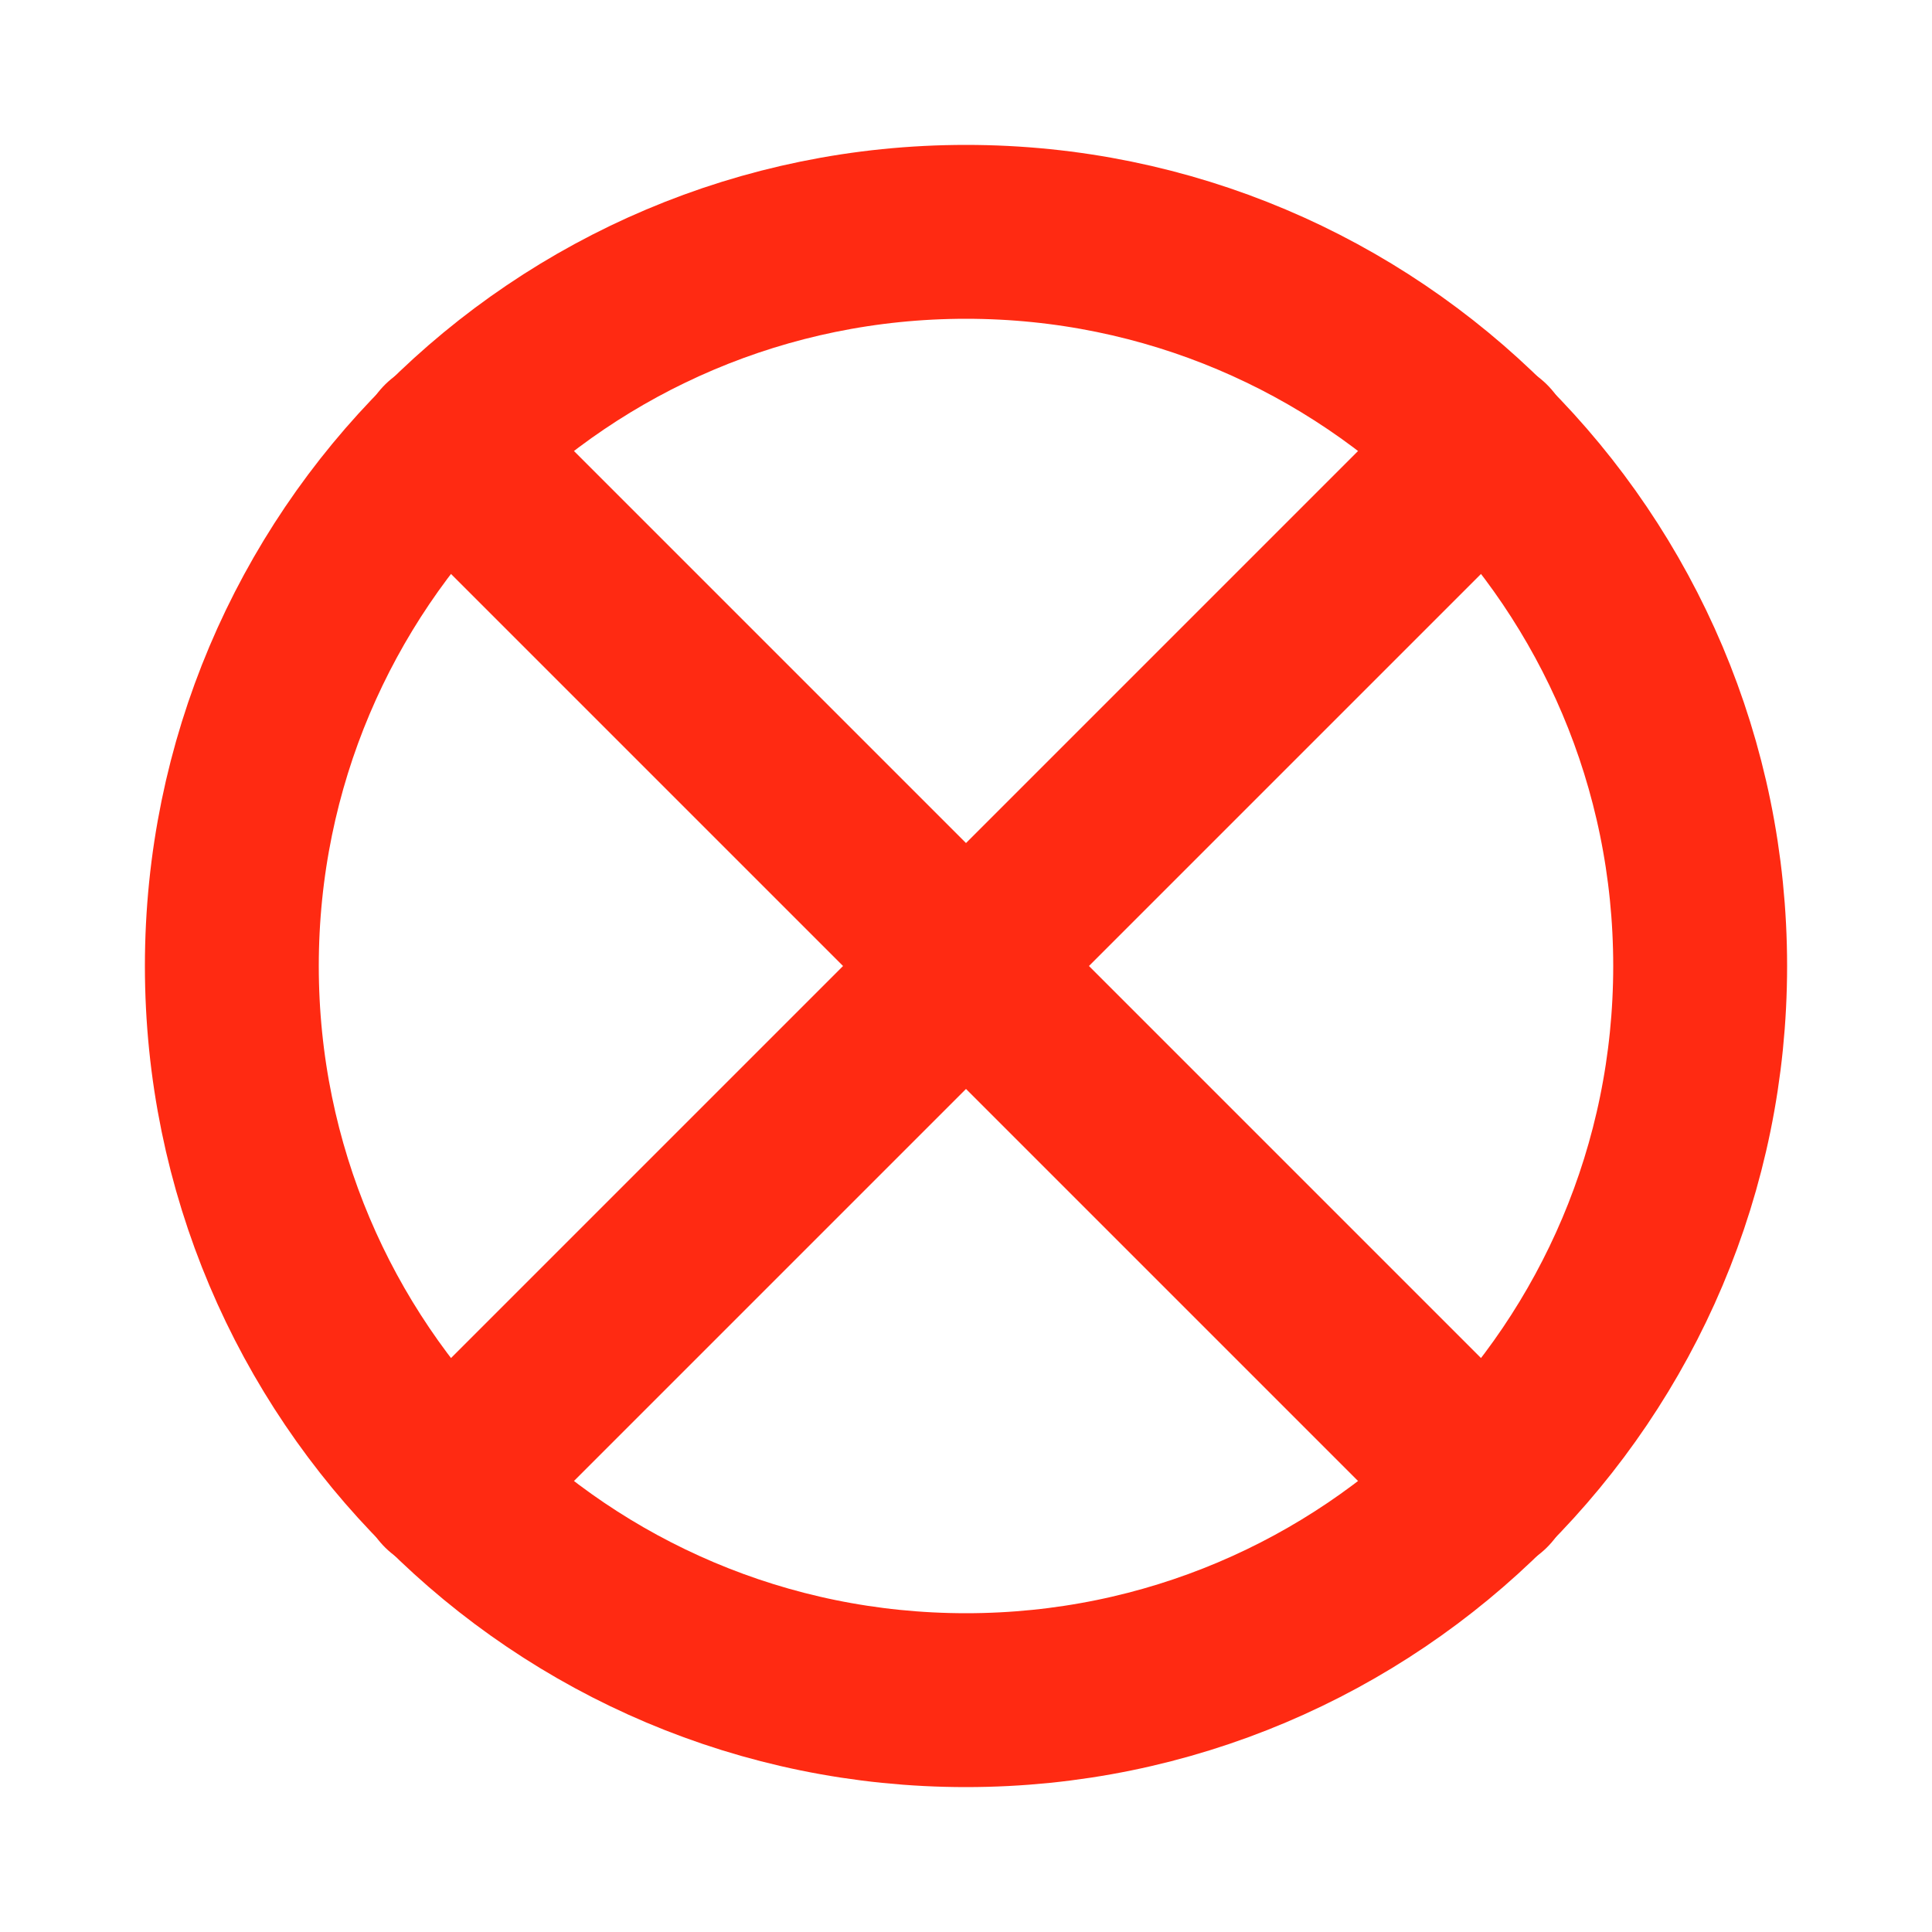
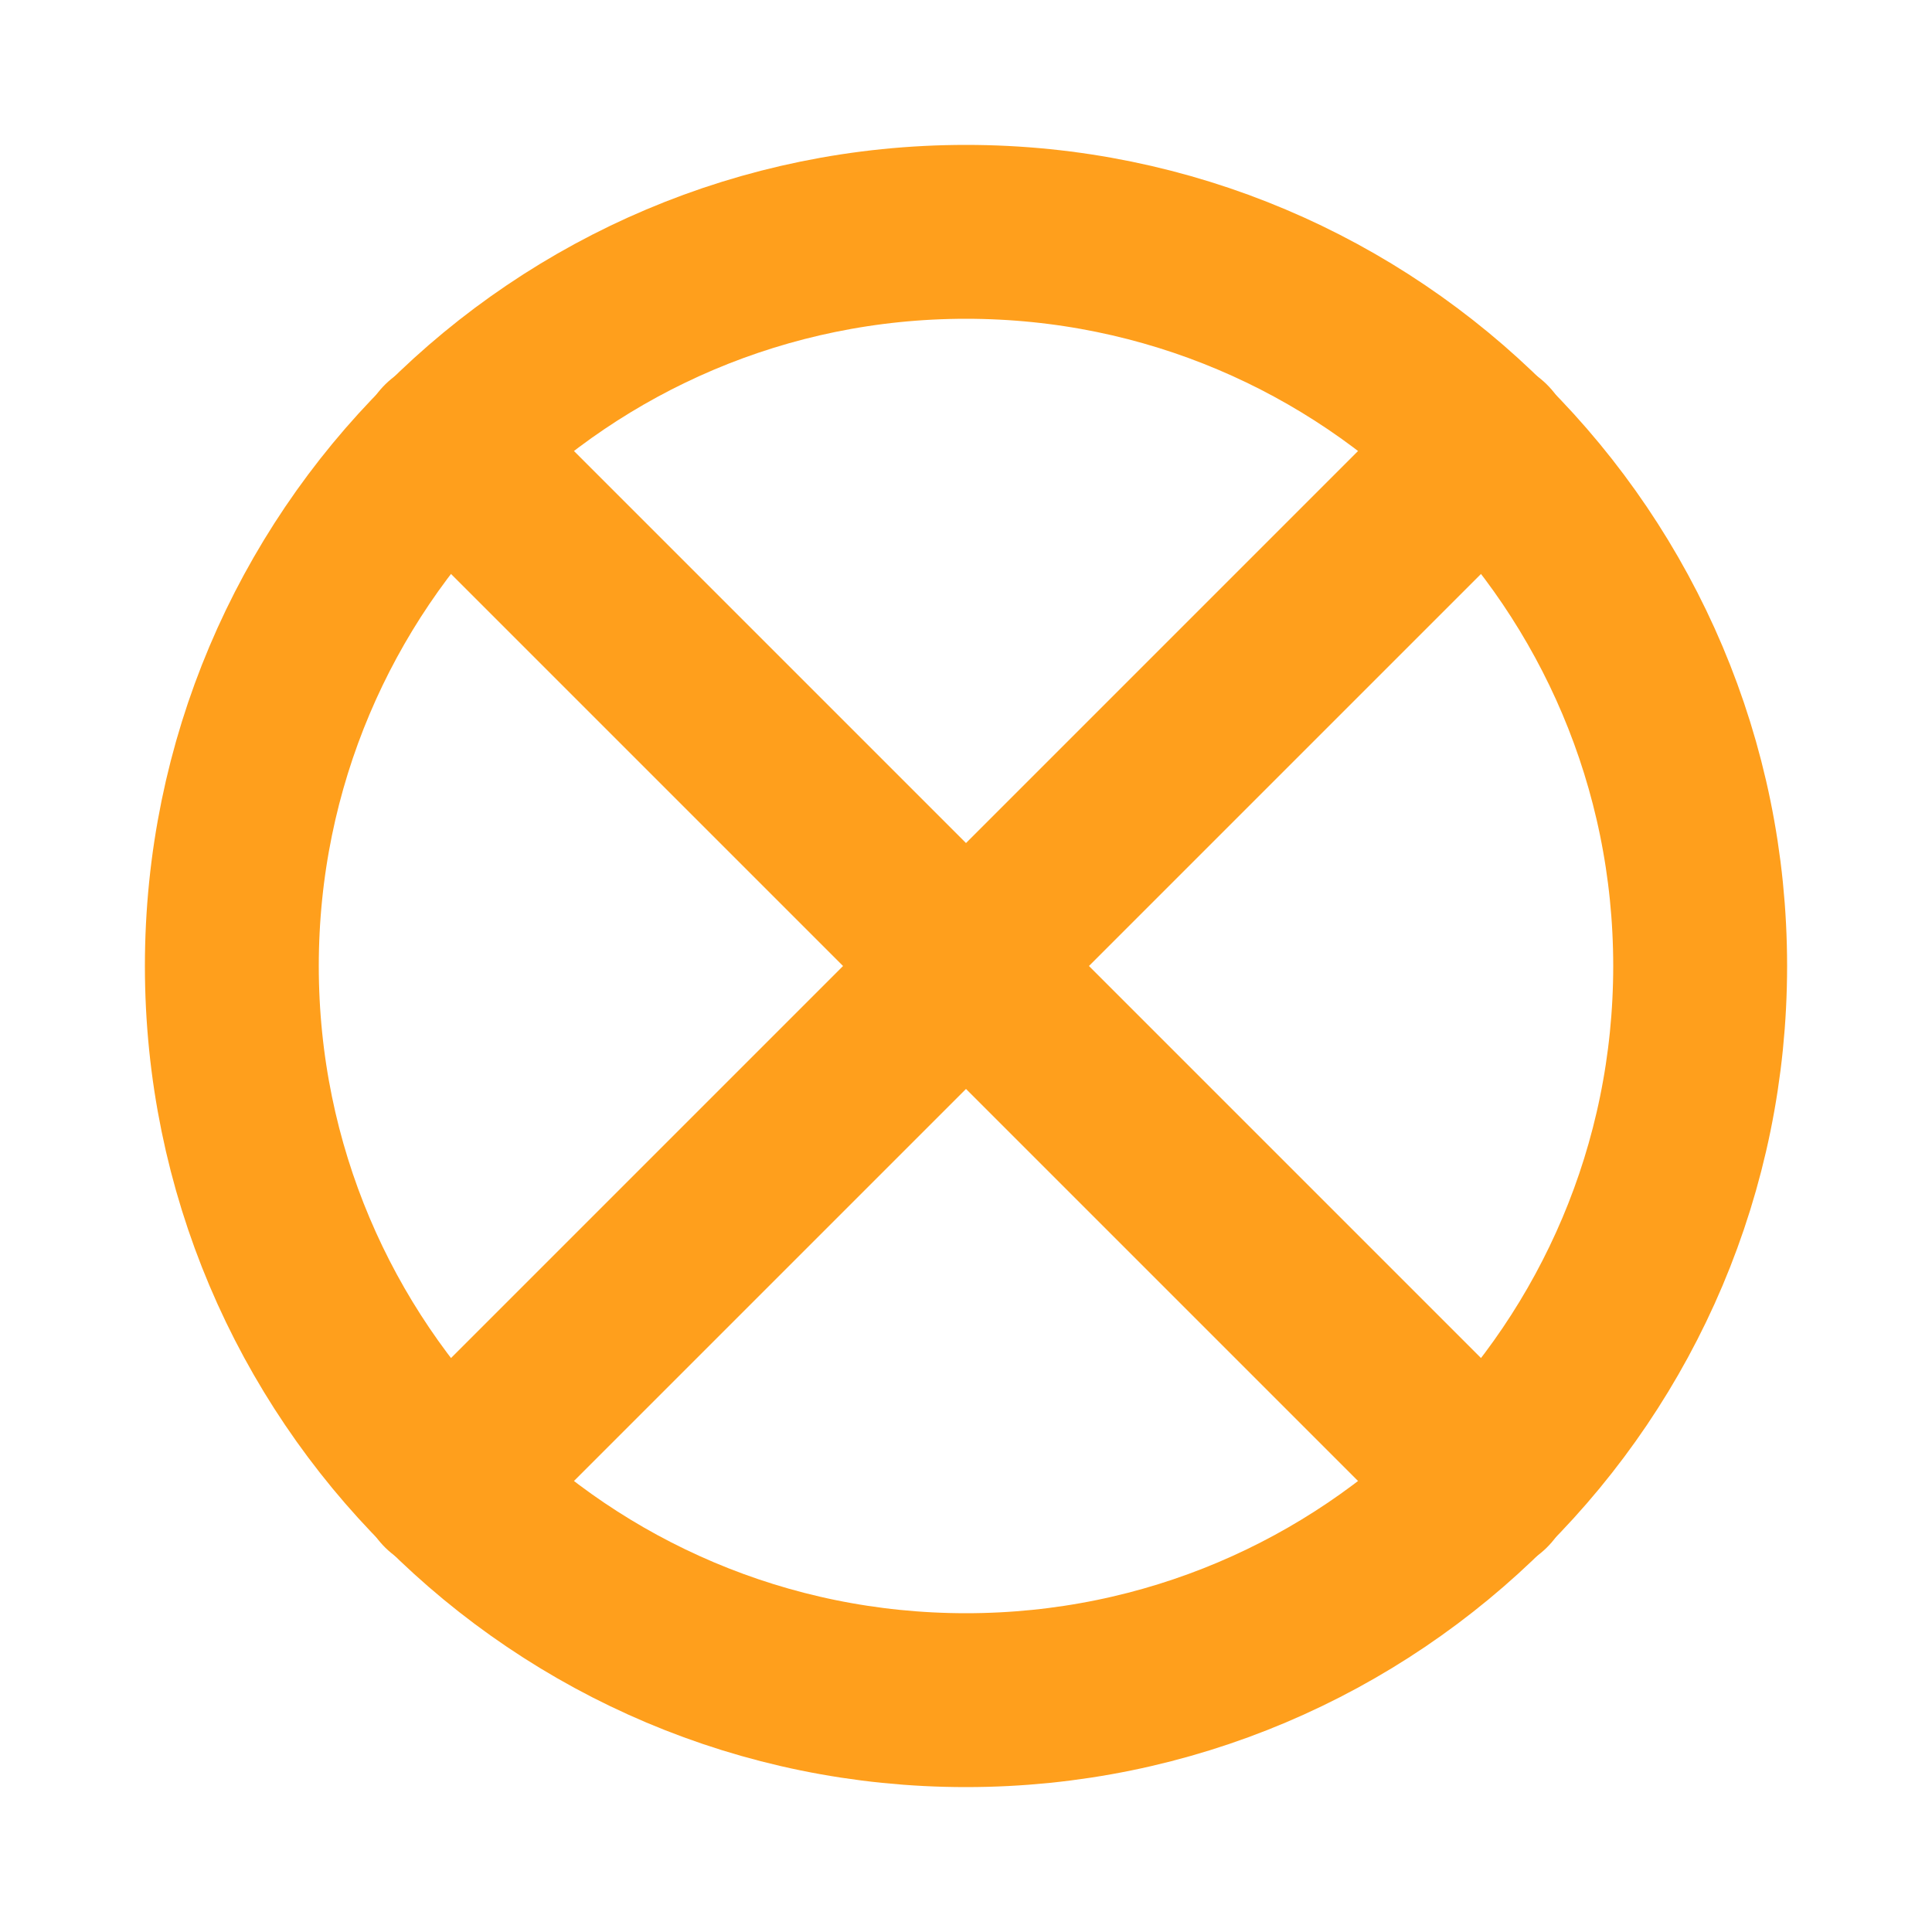
<svg xmlns="http://www.w3.org/2000/svg" viewBox="0 0 100 100" role="img" aria-label="Crossed circle">
-   <g fill="none" stroke="#ff2a12" stroke-width="9" stroke-linecap="round">
+   <g fill="none" stroke="#ff9f1c" stroke-width="9" stroke-linecap="round">
    <circle cx="50" cy="50" r="38" />
    <path d="M23.1 23.1 L76.9 76.9 M76.9 23.1 L23.1 76.9" />
  </g>
</svg>
